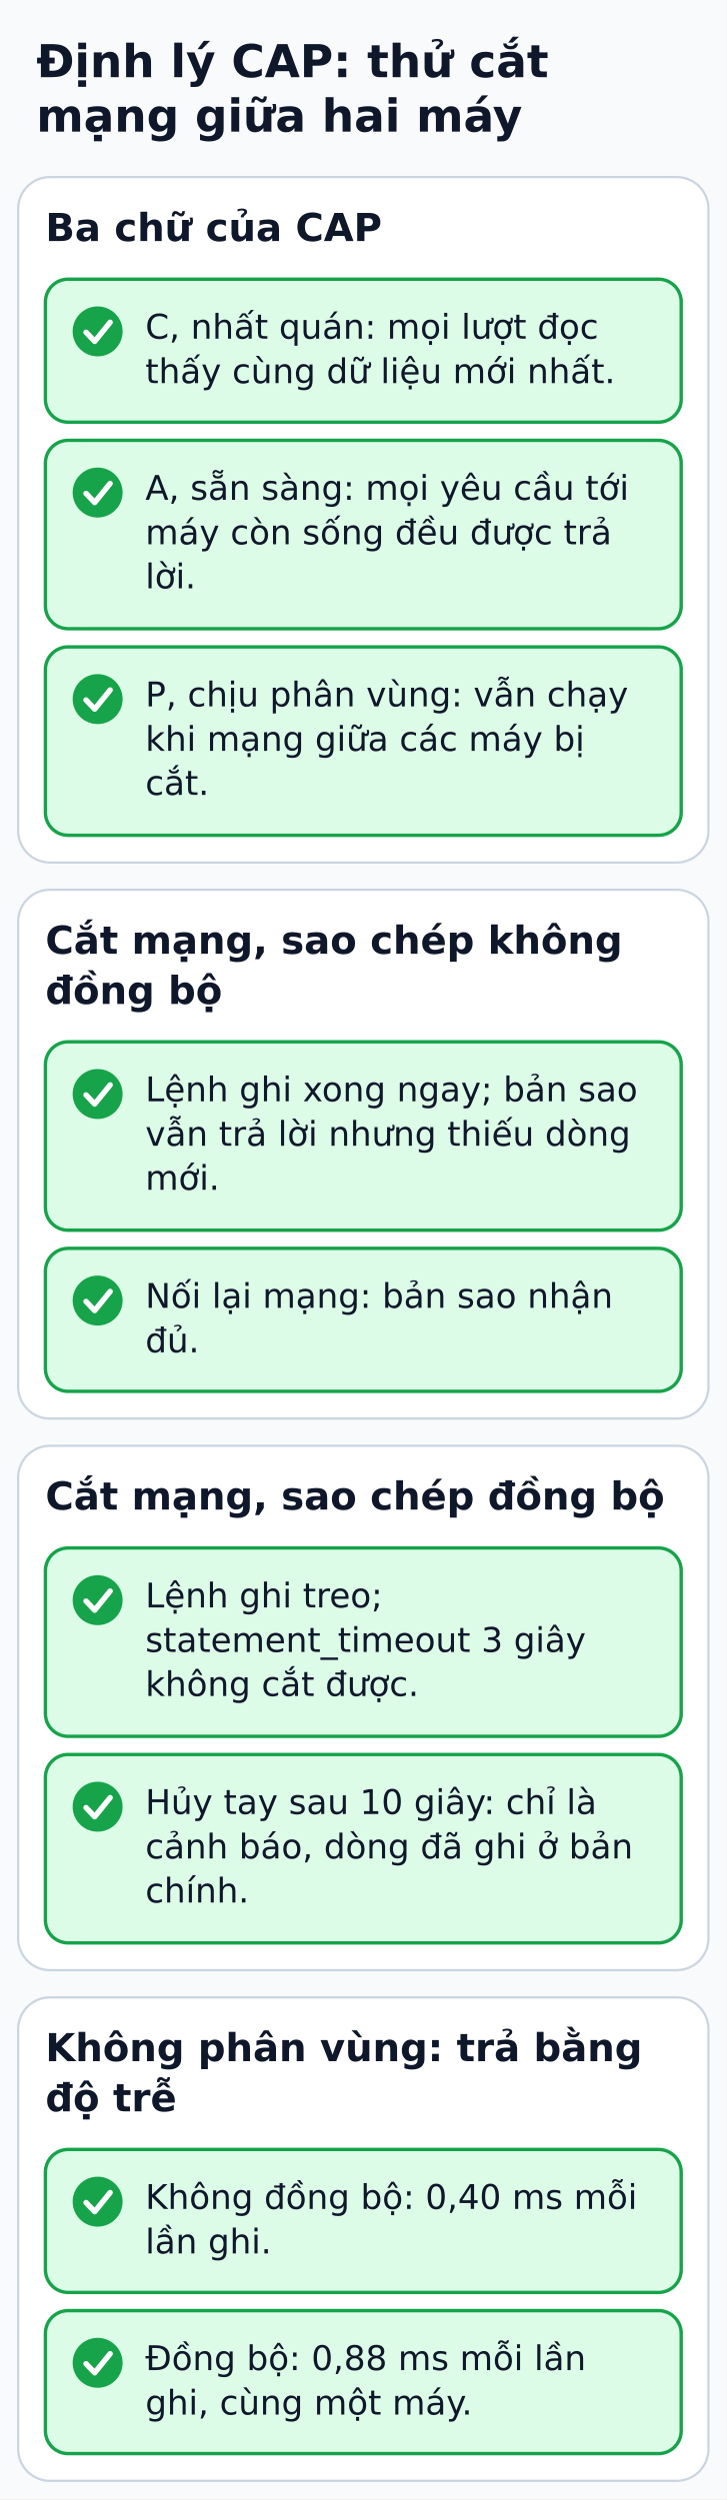
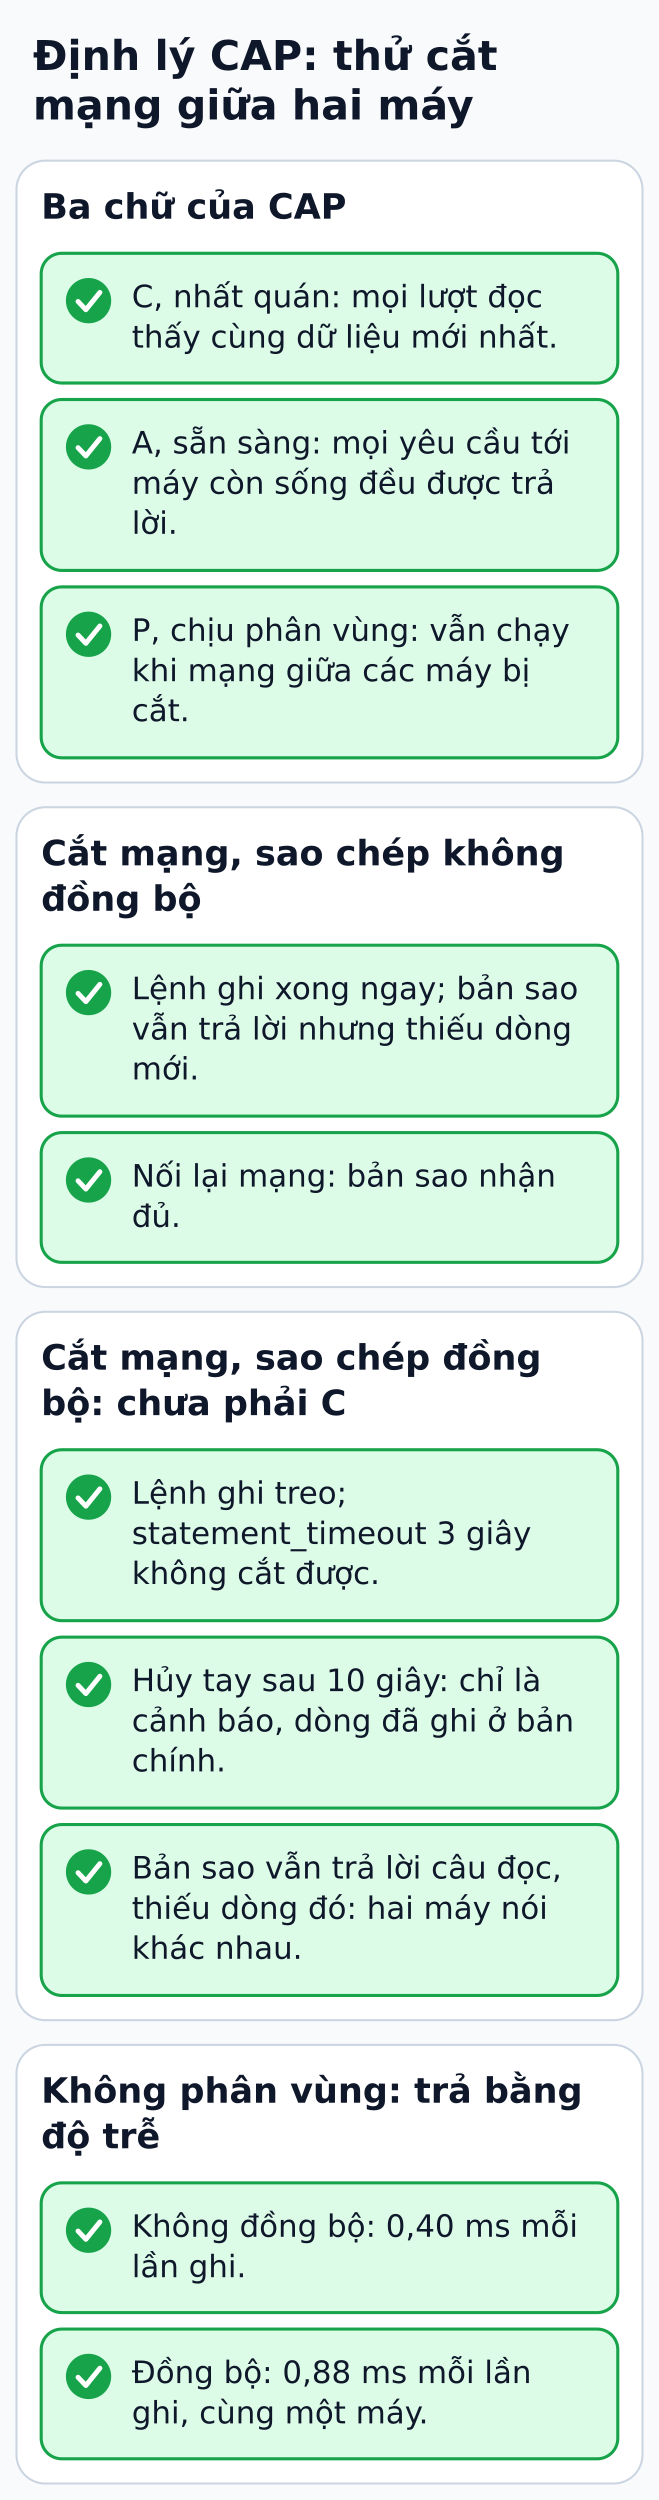
- <svg xmlns="http://www.w3.org/2000/svg" width="320" height="1101" viewBox="0 0 320 1101" role="img" aria-labelledby="title desc">
+ <svg xmlns="http://www.w3.org/2000/svg" width="320" height="1214" viewBox="0 0 320 1214" role="img" aria-labelledby="title desc">
  <defs>
    <marker id="arrow" markerWidth="8" markerHeight="8" refX="6" refY="3" orient="auto">
      <path d="M0,0 L6,3 L0,6" fill="none" stroke="#334155" stroke-width="1.5" />
    </marker>
  </defs>
-   <rect width="320" height="1101" fill="#f8fafc" />
+   <rect width="320" height="1214" fill="#f8fafc" />
  <g font-family="DejaVu Sans, Arial, sans-serif" fill="#0f172a">
    <text x="16" y="34" font-size="20" fill="#0f172a" font-weight="bold" text-anchor="start">Định lý CAP: thử cắt</text>
    <text x="16" y="58" font-size="20" fill="#0f172a" font-weight="bold" text-anchor="start">mạng giữa hai máy</text>
    <rect x="8" y="78" width="304" height="302" rx="14" fill="#ffffff" stroke="#cbd5e1" stroke-width="1" />
    <text x="20" y="106.2" font-size="17" fill="#0f172a" font-weight="bold" text-anchor="start">Ba chữ của CAP</text>
    <rect x="20" y="123" width="280" height="63" rx="10" fill="#dcfce7" stroke="#16a34a" stroke-width="1.5" />
    <circle cx="43" cy="146" r="11" fill="#16a34a" />
    <polyline points="37.9,146.4 41.7,150.4 48.5,142" fill="none" stroke="#ffffff" stroke-width="2.4" stroke-linecap="round" stroke-linejoin="round" />
    <text x="64" y="149.2" font-size="15" fill="#0f172a" font-weight="normal" text-anchor="start">C, nhất quán: mọi lượt đọc</text>
    <text x="64" y="168.8" font-size="15" fill="#0f172a" font-weight="normal" text-anchor="start">thấy cùng dữ liệu mới nhất.</text>
    <rect x="20" y="194" width="280" height="83" rx="10" fill="#dcfce7" stroke="#16a34a" stroke-width="1.5" />
    <circle cx="43" cy="217" r="11" fill="#16a34a" />
    <polyline points="37.9,217.4 41.7,221.4 48.5,213" fill="none" stroke="#ffffff" stroke-width="2.4" stroke-linecap="round" stroke-linejoin="round" />
    <text x="64" y="220.2" font-size="15" fill="#0f172a" font-weight="normal" text-anchor="start">A, sẵn sàng: mọi yêu cầu tới</text>
    <text x="64" y="239.8" font-size="15" fill="#0f172a" font-weight="normal" text-anchor="start">máy còn sống đều được trả</text>
    <text x="64" y="259.2" font-size="15" fill="#0f172a" font-weight="normal" text-anchor="start">lời.</text>
    <rect x="20" y="285" width="280" height="83" rx="10" fill="#dcfce7" stroke="#16a34a" stroke-width="1.5" />
    <circle cx="43" cy="308" r="11" fill="#16a34a" />
    <polyline points="37.9,308.4 41.7,312.4 48.5,304" fill="none" stroke="#ffffff" stroke-width="2.4" stroke-linecap="round" stroke-linejoin="round" />
    <text x="64" y="311.2" font-size="15" fill="#0f172a" font-weight="normal" text-anchor="start">P, chịu phân vùng: vẫn chạy</text>
    <text x="64" y="330.8" font-size="15" fill="#0f172a" font-weight="normal" text-anchor="start">khi mạng giữa các máy bị</text>
    <text x="64" y="350.2" font-size="15" fill="#0f172a" font-weight="normal" text-anchor="start">cắt.</text>
    <rect x="8" y="392" width="304" height="233" rx="14" fill="#ffffff" stroke="#cbd5e1" stroke-width="1" />
    <text x="20" y="420.2" font-size="17" fill="#0f172a" font-weight="bold" text-anchor="start">Cắt mạng, sao chép không</text>
    <text x="20" y="442.3" font-size="17" fill="#0f172a" font-weight="bold" text-anchor="start">đồng bộ</text>
    <rect x="20" y="459" width="280" height="83" rx="10" fill="#dcfce7" stroke="#16a34a" stroke-width="1.5" />
    <circle cx="43" cy="482" r="11" fill="#16a34a" />
    <polyline points="37.9,482.4 41.7,486.4 48.5,478" fill="none" stroke="#ffffff" stroke-width="2.4" stroke-linecap="round" stroke-linejoin="round" />
    <text x="64" y="485.2" font-size="15" fill="#0f172a" font-weight="normal" text-anchor="start">Lệnh ghi xong ngay; bản sao</text>
    <text x="64" y="504.8" font-size="15" fill="#0f172a" font-weight="normal" text-anchor="start">vẫn trả lời nhưng thiếu dòng</text>
    <text x="64" y="524.2" font-size="15" fill="#0f172a" font-weight="normal" text-anchor="start">mới.</text>
    <rect x="20" y="550" width="280" height="63" rx="10" fill="#dcfce7" stroke="#16a34a" stroke-width="1.5" />
    <circle cx="43" cy="573" r="11" fill="#16a34a" />
    <polyline points="37.9,573.4 41.7,577.4 48.5,569" fill="none" stroke="#ffffff" stroke-width="2.4" stroke-linecap="round" stroke-linejoin="round" />
    <text x="64" y="576.2" font-size="15" fill="#0f172a" font-weight="normal" text-anchor="start">Nối lại mạng: bản sao nhận</text>
    <text x="64" y="595.8" font-size="15" fill="#0f172a" font-weight="normal" text-anchor="start">đủ.</text>
-     <rect x="8" y="637" width="304" height="231" rx="14" fill="#ffffff" stroke="#cbd5e1" stroke-width="1" />
-     <text x="20" y="665.1" font-size="17" fill="#0f172a" font-weight="bold" text-anchor="start">Cắt mạng, sao chép đồng bộ</text>
-     <rect x="20" y="682" width="280" height="83" rx="10" fill="#dcfce7" stroke="#16a34a" stroke-width="1.5" />
-     <circle cx="43" cy="705" r="11" fill="#16a34a" />
-     <polyline points="37.9,705.4 41.7,709.4 48.5,701" fill="none" stroke="#ffffff" stroke-width="2.4" stroke-linecap="round" stroke-linejoin="round" />
-     <text x="64" y="708.2" font-size="15" fill="#0f172a" font-weight="normal" text-anchor="start">Lệnh ghi treo;</text>
-     <text x="64" y="727.8" font-size="15" fill="#0f172a" font-weight="normal" text-anchor="start">statement_timeout 3 giây</text>
-     <text x="64" y="747.2" font-size="15" fill="#0f172a" font-weight="normal" text-anchor="start">không cắt được.</text>
-     <rect x="20" y="773" width="280" height="83" rx="10" fill="#dcfce7" stroke="#16a34a" stroke-width="1.5" />
-     <circle cx="43" cy="796" r="11" fill="#16a34a" />
-     <polyline points="37.9,796.4 41.7,800.4 48.5,792" fill="none" stroke="#ffffff" stroke-width="2.4" stroke-linecap="round" stroke-linejoin="round" />
-     <text x="64" y="799.2" font-size="15" fill="#0f172a" font-weight="normal" text-anchor="start">Hủy tay sau 10 giây: chỉ là</text>
-     <text x="64" y="818.8" font-size="15" fill="#0f172a" font-weight="normal" text-anchor="start">cảnh báo, dòng đã ghi ở bản</text>
-     <text x="64" y="838.2" font-size="15" fill="#0f172a" font-weight="normal" text-anchor="start">chính.</text>
-     <rect x="8" y="880" width="304" height="213" rx="14" fill="#ffffff" stroke="#cbd5e1" stroke-width="1" />
-     <text x="20" y="908.1" font-size="17" fill="#0f172a" font-weight="bold" text-anchor="start">Không phân vùng: trả bằng</text>
-     <text x="20" y="930.2" font-size="17" fill="#0f172a" font-weight="bold" text-anchor="start">độ trễ</text>
-     <rect x="20" y="947" width="280" height="63" rx="10" fill="#dcfce7" stroke="#16a34a" stroke-width="1.5" />
-     <circle cx="43" cy="970" r="11" fill="#16a34a" />
-     <polyline points="37.9,970.4 41.7,974.4 48.5,966" fill="none" stroke="#ffffff" stroke-width="2.4" stroke-linecap="round" stroke-linejoin="round" />
-     <text x="64" y="973.2" font-size="15" fill="#0f172a" font-weight="normal" text-anchor="start">Không đồng bộ: 0,40 ms mỗi</text>
-     <text x="64" y="992.8" font-size="15" fill="#0f172a" font-weight="normal" text-anchor="start">lần ghi.</text>
-     <rect x="20" y="1018" width="280" height="63" rx="10" fill="#dcfce7" stroke="#16a34a" stroke-width="1.5" />
-     <circle cx="43" cy="1041" r="11" fill="#16a34a" />
-     <polyline points="37.9,1041.4 41.7,1045.4 48.5,1037" fill="none" stroke="#ffffff" stroke-width="2.4" stroke-linecap="round" stroke-linejoin="round" />
-     <text x="64" y="1044.2" font-size="15" fill="#0f172a" font-weight="normal" text-anchor="start">Đồng bộ: 0,88 ms mỗi lần</text>
-     <text x="64" y="1063.8" font-size="15" fill="#0f172a" font-weight="normal" text-anchor="start">ghi, cùng một máy.</text>
+     <rect x="8" y="637" width="304" height="344" rx="14" fill="#ffffff" stroke="#cbd5e1" stroke-width="1" />
+     <text x="20" y="665.1" font-size="17" fill="#0f172a" font-weight="bold" text-anchor="start">Cắt mạng, sao chép đồng</text>
+     <text x="20" y="687.2" font-size="17" fill="#0f172a" font-weight="bold" text-anchor="start">bộ: chưa phải C</text>
+     <rect x="20" y="704" width="280" height="83" rx="10" fill="#dcfce7" stroke="#16a34a" stroke-width="1.5" />
+     <circle cx="43" cy="727" r="11" fill="#16a34a" />
+     <polyline points="37.9,727.4 41.7,731.4 48.5,723" fill="none" stroke="#ffffff" stroke-width="2.4" stroke-linecap="round" stroke-linejoin="round" />
+     <text x="64" y="730.2" font-size="15" fill="#0f172a" font-weight="normal" text-anchor="start">Lệnh ghi treo;</text>
+     <text x="64" y="749.8" font-size="15" fill="#0f172a" font-weight="normal" text-anchor="start">statement_timeout 3 giây</text>
+     <text x="64" y="769.2" font-size="15" fill="#0f172a" font-weight="normal" text-anchor="start">không cắt được.</text>
+     <rect x="20" y="795" width="280" height="83" rx="10" fill="#dcfce7" stroke="#16a34a" stroke-width="1.5" />
+     <circle cx="43" cy="818" r="11" fill="#16a34a" />
+     <polyline points="37.9,818.4 41.7,822.4 48.5,814" fill="none" stroke="#ffffff" stroke-width="2.4" stroke-linecap="round" stroke-linejoin="round" />
+     <text x="64" y="821.2" font-size="15" fill="#0f172a" font-weight="normal" text-anchor="start">Hủy tay sau 10 giây: chỉ là</text>
+     <text x="64" y="840.8" font-size="15" fill="#0f172a" font-weight="normal" text-anchor="start">cảnh báo, dòng đã ghi ở bản</text>
+     <text x="64" y="860.2" font-size="15" fill="#0f172a" font-weight="normal" text-anchor="start">chính.</text>
+     <rect x="20" y="886" width="280" height="83" rx="10" fill="#dcfce7" stroke="#16a34a" stroke-width="1.5" />
+     <circle cx="43" cy="909" r="11" fill="#16a34a" />
+     <polyline points="37.9,909.4 41.7,913.4 48.5,905" fill="none" stroke="#ffffff" stroke-width="2.4" stroke-linecap="round" stroke-linejoin="round" />
+     <text x="64" y="912.2" font-size="15" fill="#0f172a" font-weight="normal" text-anchor="start">Bản sao vẫn trả lời câu đọc,</text>
+     <text x="64" y="931.8" font-size="15" fill="#0f172a" font-weight="normal" text-anchor="start">thiếu dòng đó: hai máy nói</text>
+     <text x="64" y="951.2" font-size="15" fill="#0f172a" font-weight="normal" text-anchor="start">khác nhau.</text>
+     <rect x="8" y="993" width="304" height="213" rx="14" fill="#ffffff" stroke="#cbd5e1" stroke-width="1" />
+     <text x="20" y="1021.1" font-size="17" fill="#0f172a" font-weight="bold" text-anchor="start">Không phân vùng: trả bằng</text>
+     <text x="20" y="1043.2" font-size="17" fill="#0f172a" font-weight="bold" text-anchor="start">độ trễ</text>
+     <rect x="20" y="1060" width="280" height="63" rx="10" fill="#dcfce7" stroke="#16a34a" stroke-width="1.5" />
+     <circle cx="43" cy="1083" r="11" fill="#16a34a" />
+     <polyline points="37.9,1083.4 41.7,1087.4 48.5,1079" fill="none" stroke="#ffffff" stroke-width="2.4" stroke-linecap="round" stroke-linejoin="round" />
+     <text x="64" y="1086.2" font-size="15" fill="#0f172a" font-weight="normal" text-anchor="start">Không đồng bộ: 0,40 ms mỗi</text>
+     <text x="64" y="1105.8" font-size="15" fill="#0f172a" font-weight="normal" text-anchor="start">lần ghi.</text>
+     <rect x="20" y="1131" width="280" height="63" rx="10" fill="#dcfce7" stroke="#16a34a" stroke-width="1.5" />
+     <circle cx="43" cy="1154" r="11" fill="#16a34a" />
+     <polyline points="37.9,1154.4 41.7,1158.4 48.5,1150" fill="none" stroke="#ffffff" stroke-width="2.4" stroke-linecap="round" stroke-linejoin="round" />
+     <text x="64" y="1157.2" font-size="15" fill="#0f172a" font-weight="normal" text-anchor="start">Đồng bộ: 0,88 ms mỗi lần</text>
+     <text x="64" y="1176.8" font-size="15" fill="#0f172a" font-weight="normal" text-anchor="start">ghi, cùng một máy.</text>
  </g>
</svg>
